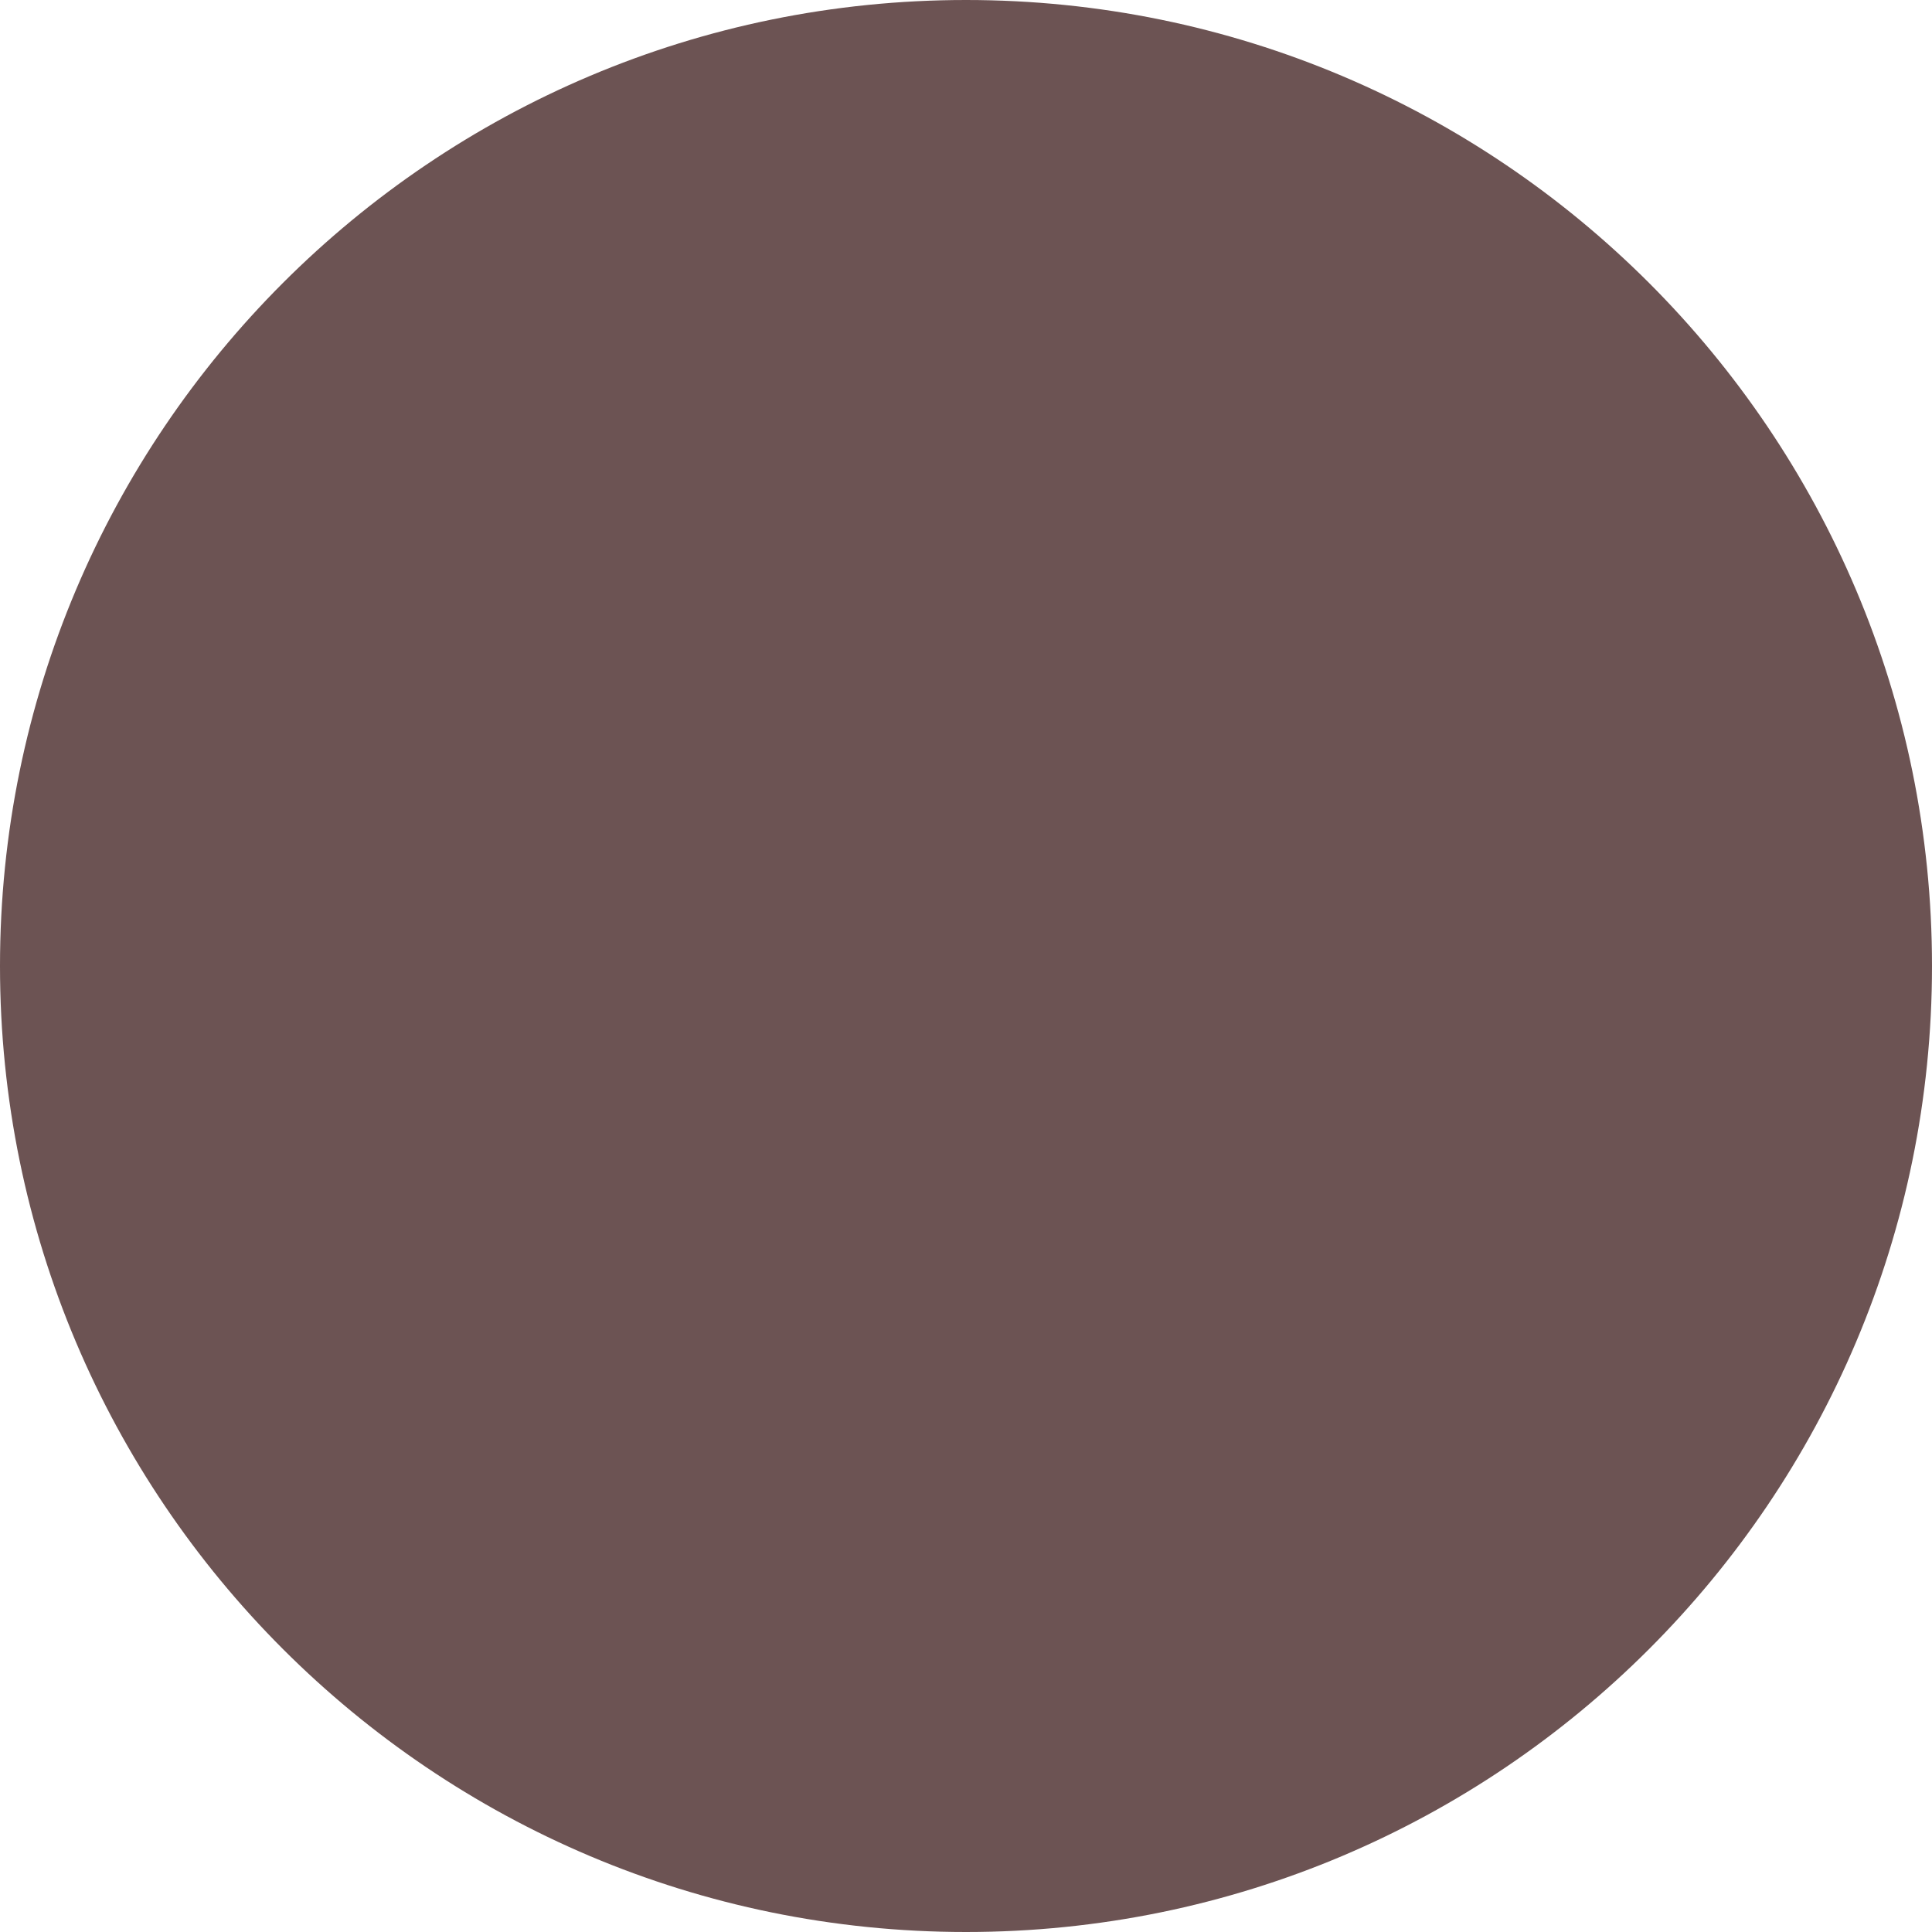
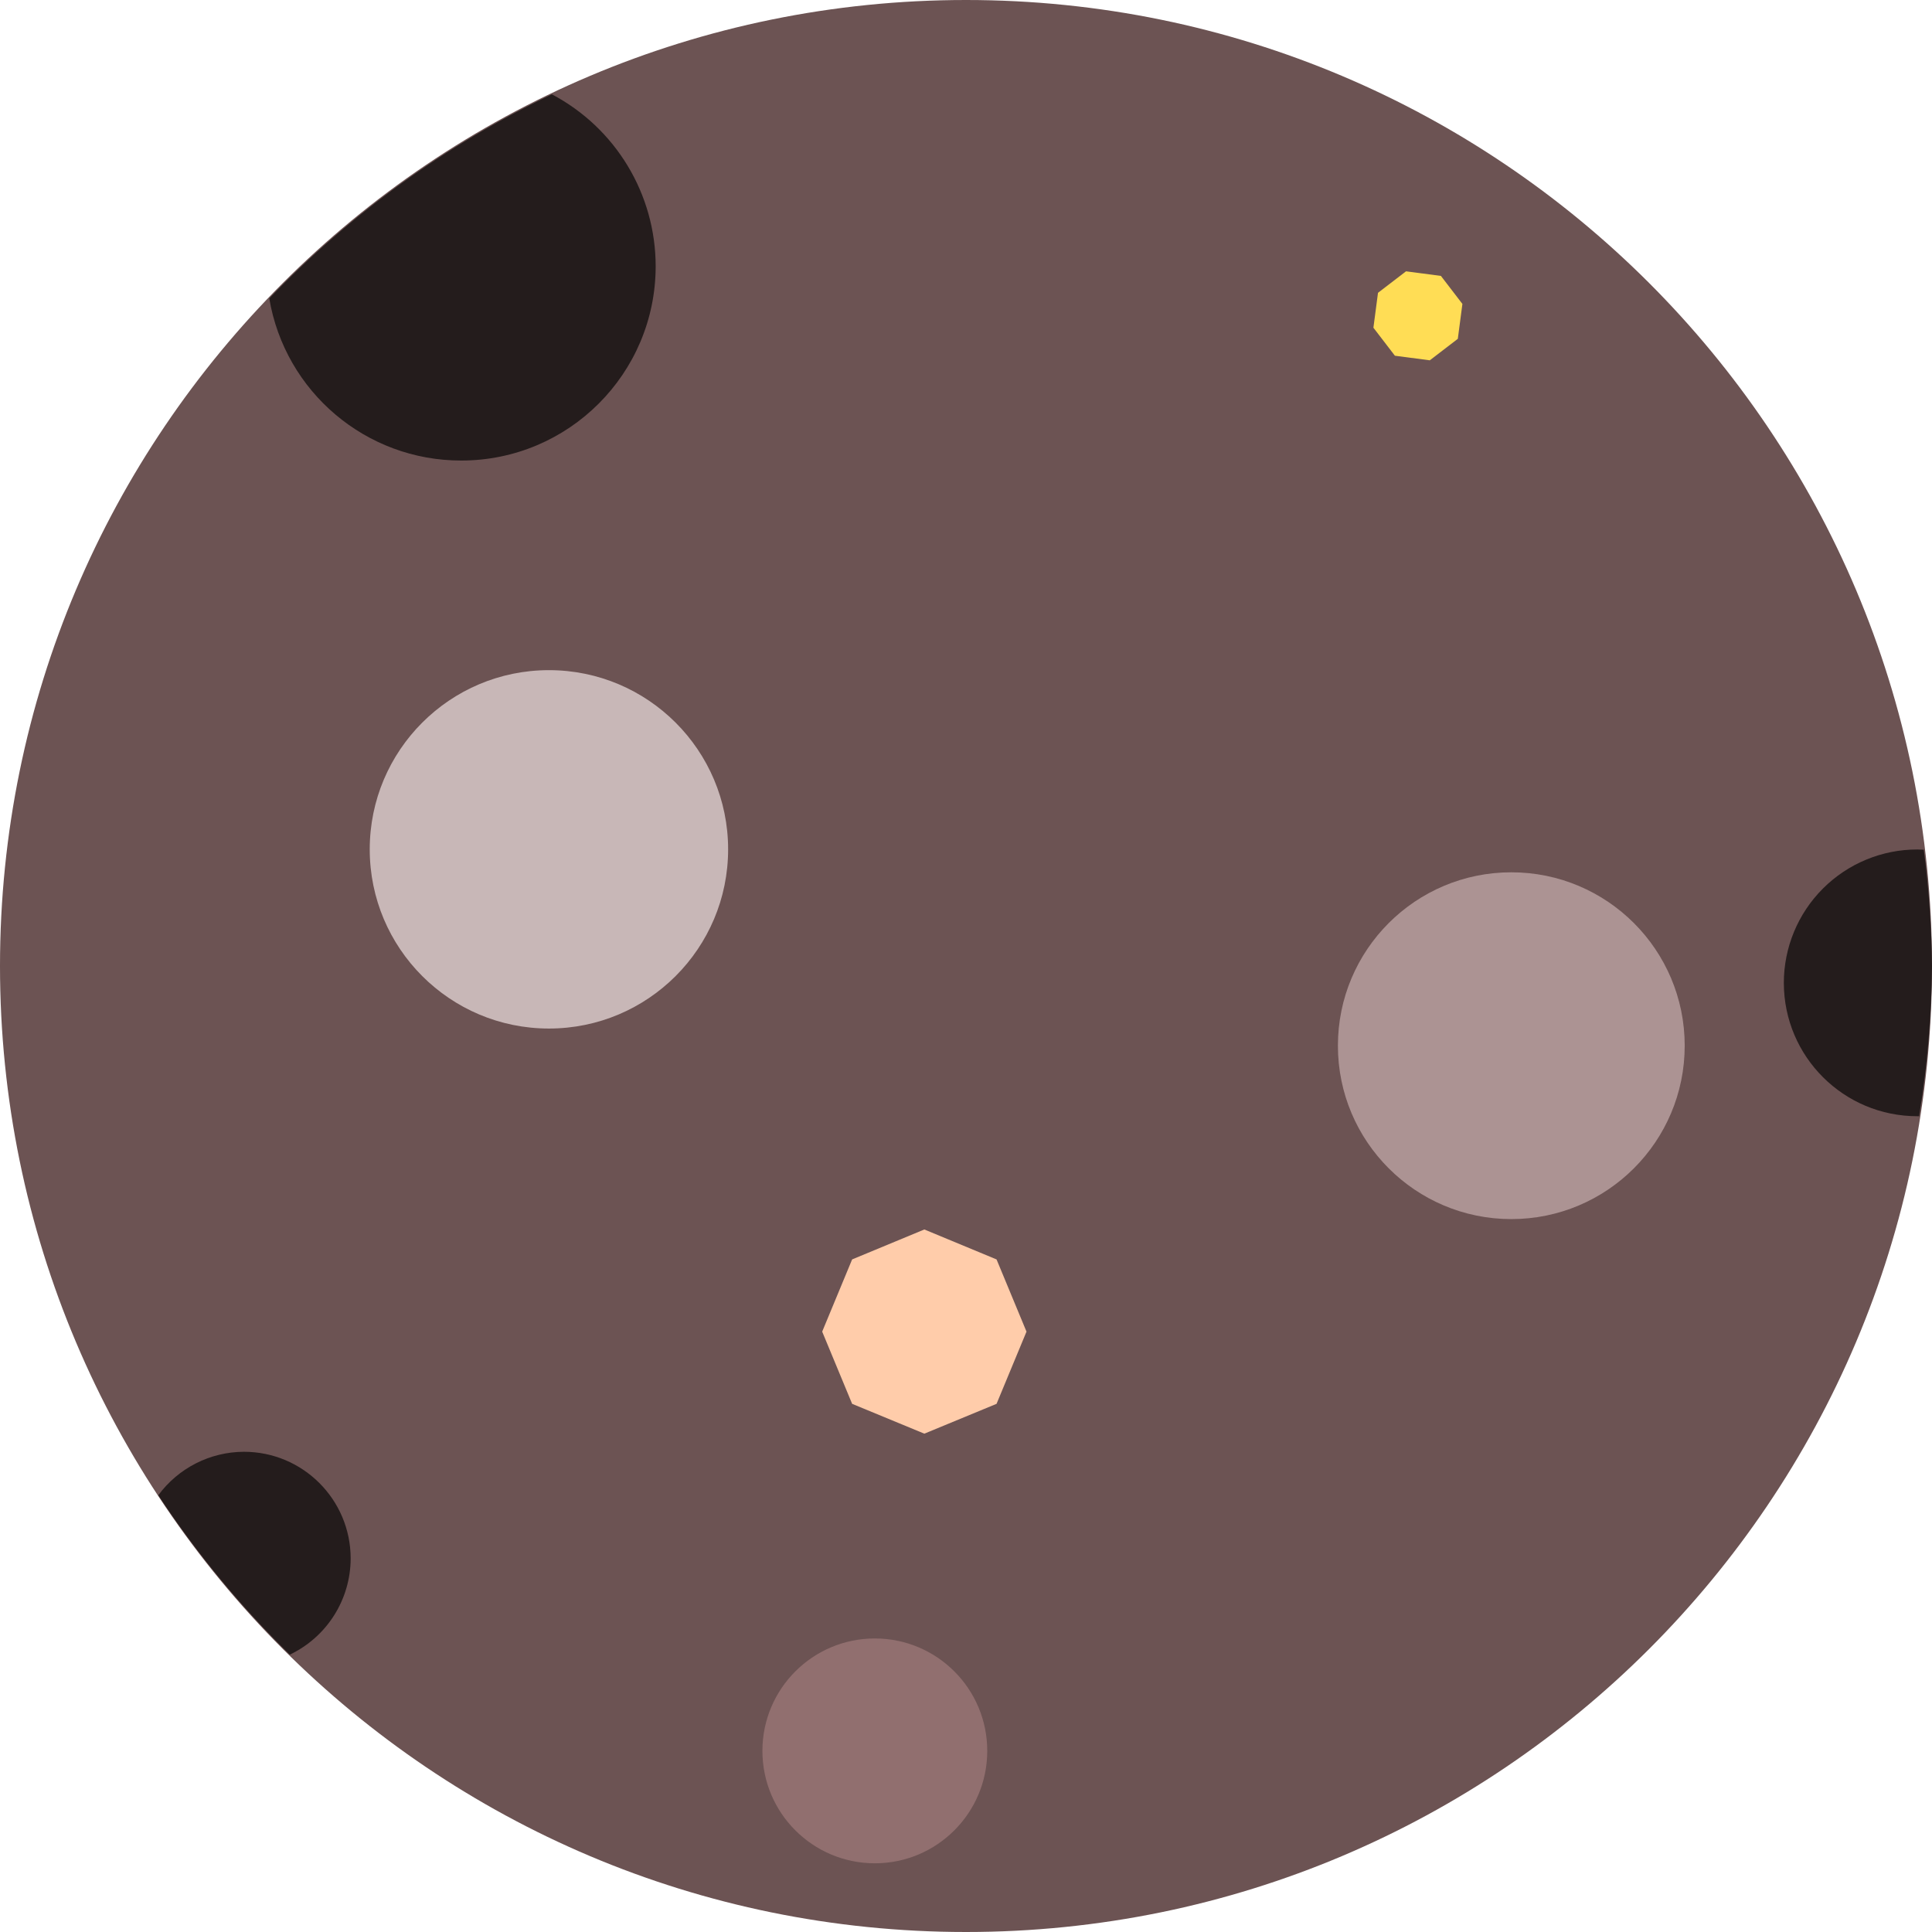
<svg xmlns="http://www.w3.org/2000/svg" width="16" height="16" viewBox="0 0 16 16" version="1.1" id="svg8">
  <defs id="defs2" />
  <g id="layer1" transform="translate(0,-1034.067)">
    <circle style="opacity:1;fill:#6c5353;fill-opacity:1;fill-rule:nonzero;stroke:none;stroke-width:0.047;stroke-linecap:butt;stroke-linejoin:miter;stroke-miterlimit:2;stroke-dasharray:none;stroke-dashoffset:0;stroke-opacity:1;paint-order:markers stroke fill" id="path4515" cx="8" cy="1042.067" r="8" />
+     <path style="opacity:1;fill:#241c1c;fill-opacity:1;fill-rule:nonzero;stroke:#000000;stroke-width:0;stroke-linecap:butt;stroke-linejoin:miter;stroke-miterlimit:4;stroke-dasharray:none;stroke-dashoffset:0;stroke-opacity:1;paint-order:markers stroke fill" d="M 2.02 12.023 A 0.884 0.884 0 0 0 1.311 12.383 A 8 8 0 0 0 2.4 13.703 A 0.884 0.884 0 0 0 2.904 12.906 A 0.884 0.884 0 0 0 2.02 12.023 z " transform="translate(0,1034.067)" id="path2545" />
+     <path style="opacity:1;fill:#241c1c;fill-opacity:1;fill-rule:nonzero;stroke:#000000;stroke-width:0;stroke-linecap:butt;stroke-linejoin:miter;stroke-miterlimit:4;stroke-dasharray:none;stroke-dashoffset:0;stroke-opacity:1;paint-order:markers stroke fill" d="M 4.57 0.781 A 8 8 0 0 0 2.23 2.471 A 1.61 1.61 0 0 0 3.82 3.814 A 1.61 1.61 0 0 0 5.43 2.205 A 1.61 1.61 0 0 0 4.57 0.781 z " transform="translate(0,1034.067)" id="path2547" />
+     <path style="opacity:1;fill:#241c1c;fill-opacity:1;fill-rule:nonzero;stroke:#000000;stroke-width:0;stroke-linecap:butt;stroke-linejoin:miter;stroke-miterlimit:4;stroke-dasharray:none;stroke-dashoffset:0;stroke-opacity:1;paint-order:markers stroke fill" d="M 15.879 7.035 A 1.105 1.105 0 0 0 14.773 8.141 A 1.105 1.105 0 0 0 15.879 9.244 A 1.105 1.105 0 0 0 15.893 9.244 A 8 8 0 0 0 16 8 A 8 8 0 0 0 15.932 7.037 A 1.105 1.105 0 0 0 15.879 7.035 z " transform="translate(0,1034.067)" id="path2549" />
+     <path style="opacity:1;fill:#ffccaa;fill-opacity:1;fill-rule:nonzero;stroke:#000000;stroke-width:0;stroke-linecap:butt;stroke-linejoin:miter;stroke-miterlimit:4;stroke-dasharray:none;stroke-dashoffset:0;stroke-opacity:1;paint-order:markers stroke fill" id="path2601" d="m 8.253,1045.693 -0.598,0.247 -0.598,-0.247 -0.248,-0.598 0.248,-0.598 0.598,-0.248 0.598,0.248 0.248,0.598 z" />
+     <path style="opacity:1;fill:#ffdd55;fill-opacity:1;fill-rule:nonzero;stroke:#000000;stroke-width:0;stroke-linecap:butt;stroke-linejoin:miter;stroke-miterlimit:4;stroke-dasharray:none;stroke-dashoffset:0;stroke-opacity:1;paint-order:markers stroke fill" id="path2603" d="m 11.552,1037.013 -0.178,-0.232 0.038,-0.289 0.232,-0.178 0.289,0.038 0.178,0.232 -0.038,0.289 -0.232,0.178 z" />
+     <circle style="opacity:1;fill:#c8b7b7;fill-opacity:1;fill-rule:nonzero;stroke:#000000;stroke-width:0;stroke-linecap:butt;stroke-linejoin:miter;stroke-miterlimit:4;stroke-dasharray:none;stroke-dashoffset:0;stroke-opacity:1;paint-order:markers stroke fill" id="path2605" cx="4.546" cy="1041.101" r="1.484" />
+     <circle style="opacity:1;fill:#ac9393;fill-opacity:1;fill-rule:nonzero;stroke:#000000;stroke-width:0;stroke-linecap:butt;stroke-linejoin:miter;stroke-miterlimit:4;stroke-dasharray:none;stroke-dashoffset:0;stroke-opacity:1;paint-order:markers stroke fill" id="path2607" cx="12.516" cy="1042.727" r="1.436" />
+     <circle style="opacity:1;fill:#916f6f;fill-opacity:1;fill-rule:nonzero;stroke:#000000;stroke-width:0;stroke-linecap:butt;stroke-linejoin:miter;stroke-miterlimit:4;stroke-dasharray:none;stroke-dashoffset:0;stroke-opacity:1;paint-order:markers stroke fill" id="path2609" cx="7.245" cy="1048.567" r="0.931" />
  </g>
</svg>
